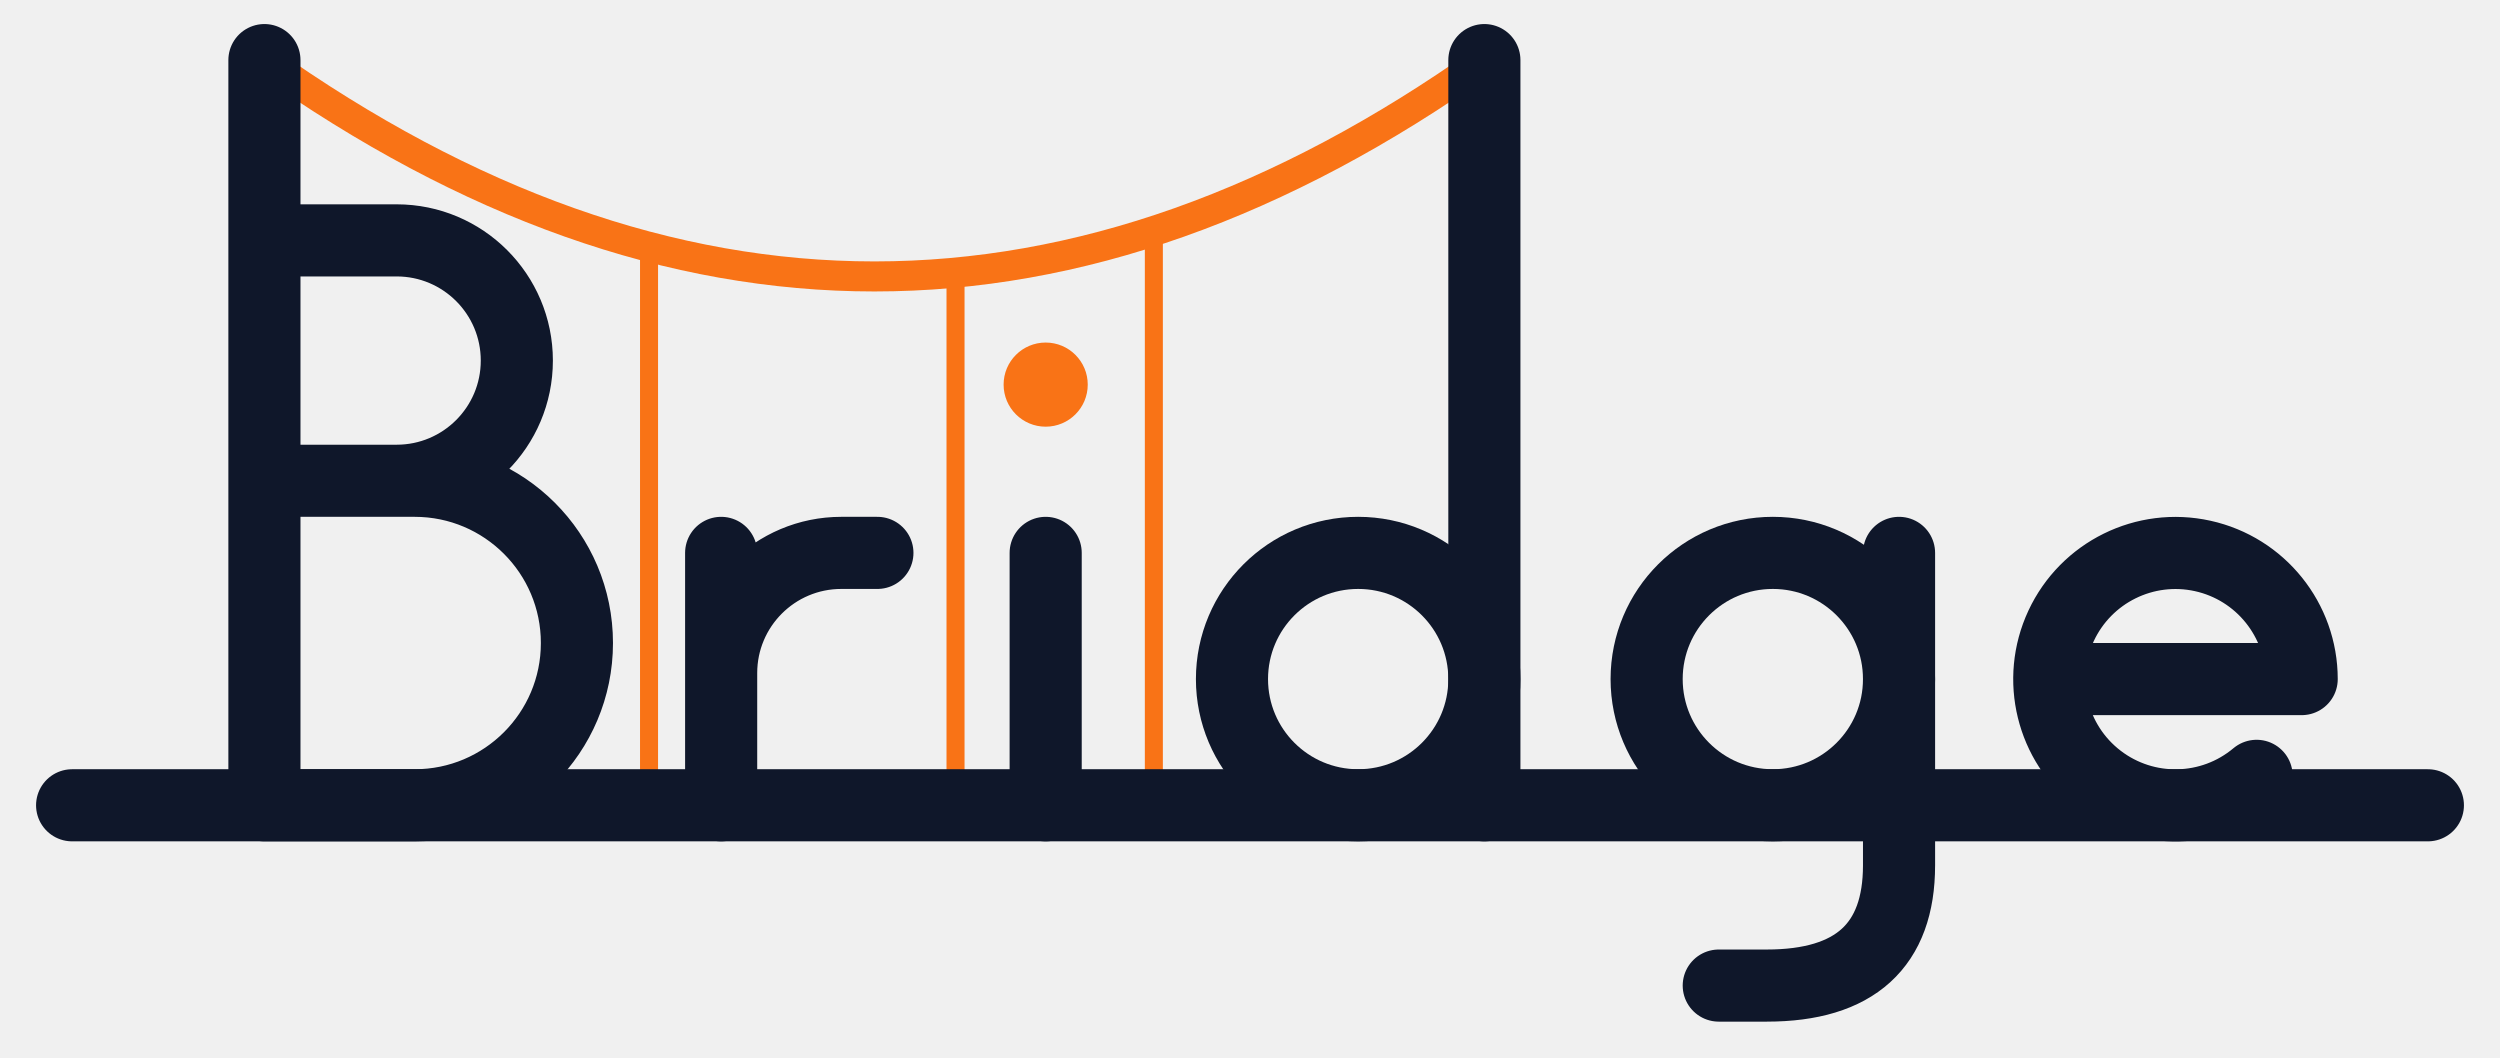
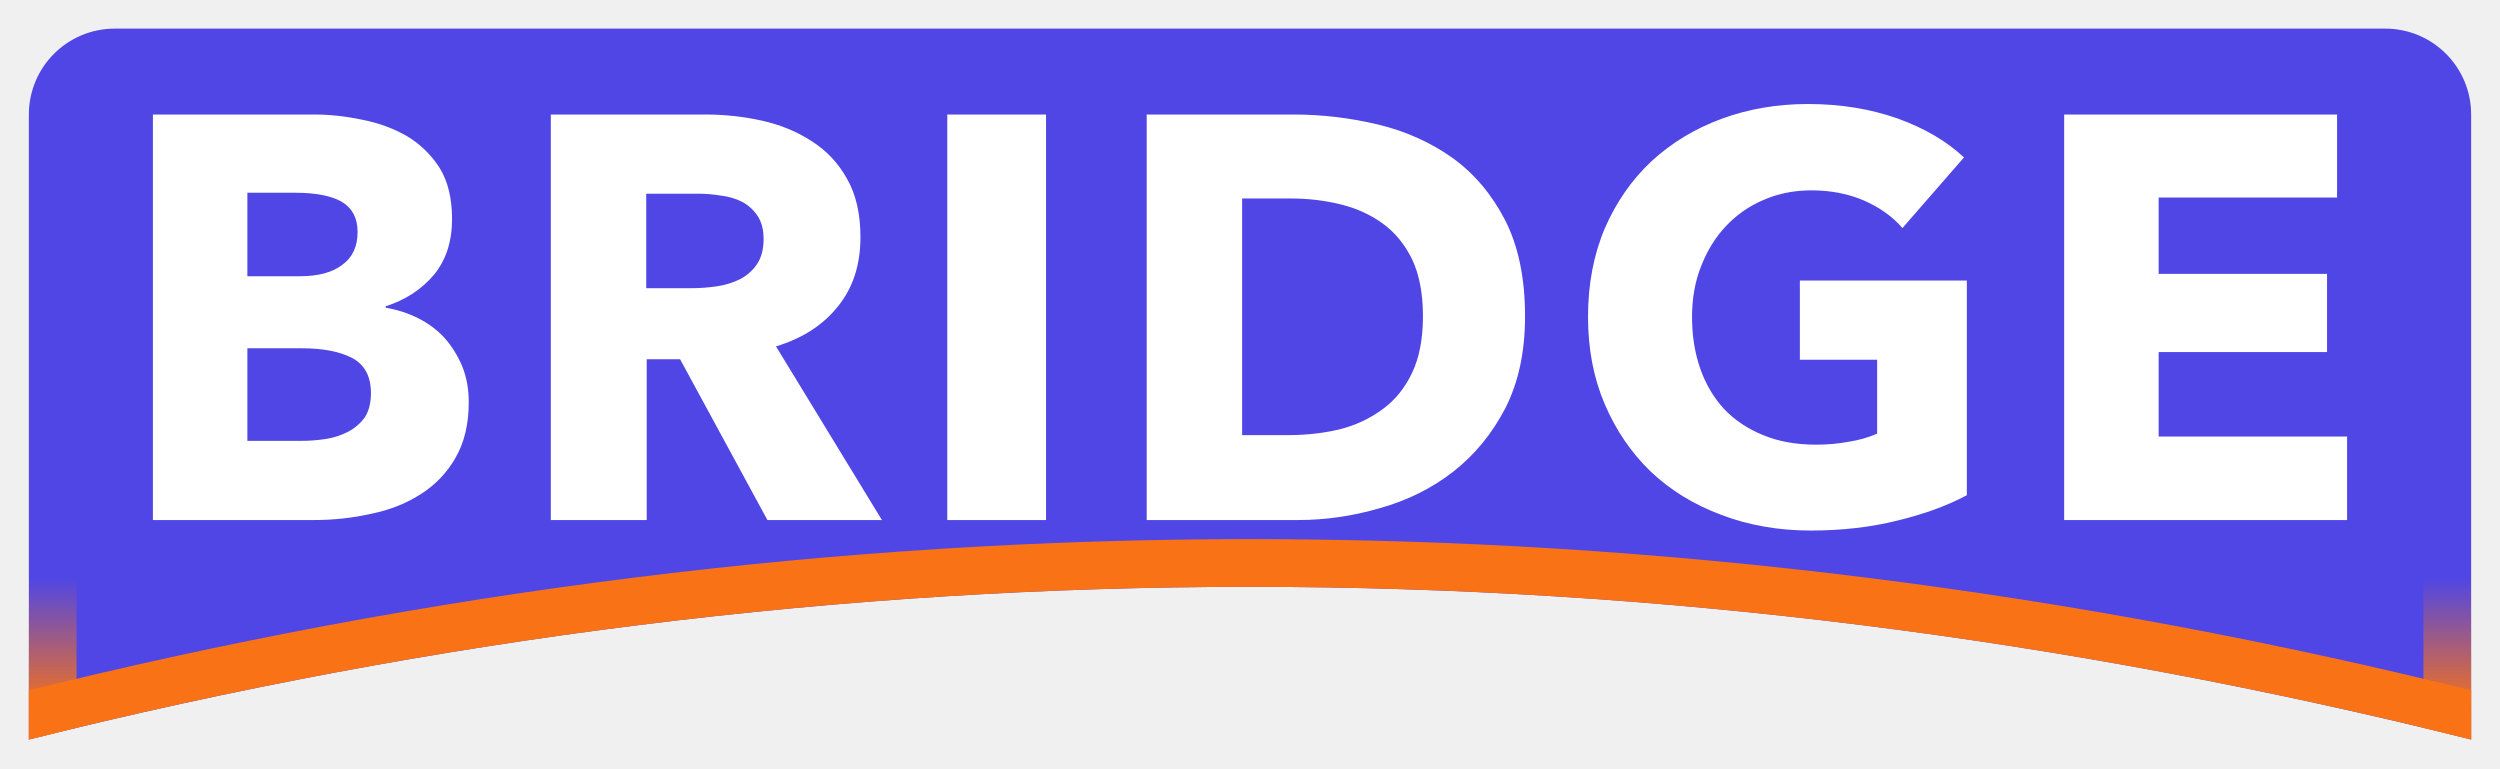
- <svg xmlns="http://www.w3.org/2000/svg" viewBox="-32 -34 416 176" width="416" height="176" role="img" aria-label="Bridge">
-   <g fill="none" stroke-linecap="round" stroke-linejoin="round">
-     <path d="M12 -24 Q113.5 48 215 -24" stroke="#F97316" stroke-width="5" />
-     <path d="M76 7 V100 M127 11.4 V100 M160 4.5 V100" stroke="#F97316" stroke-width="3" />
-     <path d="M-20 100 H372" stroke="#0F172A" stroke-width="12" />
-     <path stroke="#0F172A" stroke-width="12" d="M12 -24 V100 M12 6 H34 A20 20 0 0 1 34 46 H12 M12 46 H37 A27 27 0 0 1 37 100 H12 M88 100 V58 M88 78 A20 20 0 0 1 108 58 H114 M142 100 V58 M215 -24 V100 M284 58 V110 Q284 130 262 130 H254 M309 79 H351 A21 21 0 1 0 343.5 95.1" />
-     <circle cx="194" cy="79" r="21" stroke="#0F172A" stroke-width="12" />
-     <circle cx="263" cy="79" r="21" stroke="#0F172A" stroke-width="12" />
+ <svg xmlns="http://www.w3.org/2000/svg" viewBox="-23.2 -109.0 523.9 161.0" width="524" height="161" role="img" aria-label="Bridge">
+   <defs>
+     <clipPath id="badge">
+       <path d="M-17.2 -85.0 A18 18 0 0 1 0.8 -103.0 H476.7 A18 18 0 0 1 494.7 -85.0 V46 Q238.8 -18 -17.2 46 Z" />
+     </clipPath>
+     <linearGradient id="tower" x1="0" y1="12" x2="0" y2="40" gradientUnits="userSpaceOnUse">
+       <stop offset="0" stop-color="#F97316" stop-opacity="0" />
+       <stop offset="1" stop-color="#F97316" stop-opacity="1" />
+     </linearGradient>
+   </defs>
+   <path d="M-17.2 -85.0 A18 18 0 0 1 0.8 -103.0 H476.7 A18 18 0 0 1 494.7 -85.0 V46 Q238.8 -18 -17.2 46 Z" fill="#4F46E5" />
+   <g clip-path="url(#badge)">
+     <rect x="-17.2" y="12" width="10.0" height="52.0" fill="url(#tower)" />
+     <rect x="484.7" y="12" width="10.0" height="52.0" fill="url(#tower)" />
+     <path d="M-17.2 46 Q238.8 -18 494.7 46" fill="none" stroke="#F97316" stroke-width="20" stroke-linecap="butt" stroke-linejoin="miter" />
  </g>
-   <circle cx="142" cy="30" r="7" fill="#F97316" />
+   <path d="M75.0 -24.7Q75.0 -17.8 72.2 -13.0Q69.5 -8.3 64.9 -5.4Q60.4 -2.5 54.5 -1.3Q48.7 0.0 42.6 0.0H8.8V-85.0H42.6Q47.5 -85.0 52.7 -83.9Q57.8 -82.9 62.0 -80.5Q66.2 -78.0 68.9 -73.8Q71.5 -69.6 71.5 -63.1Q71.5 -56.0 67.7 -51.4Q63.8 -46.8 57.6 -44.8V-44.5Q61.2 -43.9 64.4 -42.3Q67.6 -40.7 69.9 -38.2Q72.2 -35.6 73.6 -32.3Q75.0 -28.9 75.0 -24.7ZM51.7 -60.4Q51.7 -64.7 48.4 -66.7Q45.1 -68.6 38.6 -68.6H28.6V-51.1H39.6Q45.4 -51.1 48.5 -53.5Q51.7 -55.8 51.7 -60.4ZM54.5 -26.6Q54.5 -31.9 50.5 -34.0Q46.6 -36.0 40.0 -36.0H28.6V-16.6H40.1Q42.5 -16.6 45.1 -17.0Q47.6 -17.4 49.7 -18.5Q51.8 -19.6 53.2 -21.5Q54.5 -23.5 54.5 -26.6Z M137.6 0.0 119.3 -33.7H112.3V0.0H92.2V-85.0H124.6Q130.7 -85.0 136.5 -83.7Q142.3 -82.4 146.9 -79.4Q151.6 -76.4 154.3 -71.5Q157.1 -66.6 157.1 -59.3Q157.1 -50.6 152.4 -44.8Q147.7 -38.9 139.4 -36.4L161.6 0.0ZM136.8 -58.9Q136.8 -61.9 135.5 -63.8Q134.3 -65.6 132.3 -66.7Q130.3 -67.7 127.9 -68.0Q125.4 -68.4 123.1 -68.4H112.2V-48.6H121.9Q124.4 -48.6 127.1 -49.0Q129.7 -49.4 131.9 -50.5Q134.0 -51.6 135.4 -53.6Q136.8 -55.7 136.8 -58.9Z M175.3 0.0V-85.0H196.0V0.0Z M296.4 -42.7Q296.4 -31.6 292.3 -23.5Q288.1 -15.4 281.3 -10.1Q274.6 -4.9 266.0 -2.5Q257.5 0.0 248.8 0.0H217.1V-85.0H247.8Q256.8 -85.0 265.6 -82.9Q274.3 -80.8 281.2 -75.9Q288.0 -71.0 292.2 -62.9Q296.4 -54.7 296.4 -42.7ZM275.0 -42.7Q275.0 -49.9 272.7 -54.7Q270.4 -59.4 266.5 -62.2Q262.6 -65.0 257.6 -66.2Q252.6 -67.4 247.3 -67.4H237.1V-17.8H246.8Q252.4 -17.8 257.5 -19.0Q262.6 -20.3 266.5 -23.2Q270.4 -26.0 272.7 -30.8Q275.0 -35.6 275.0 -42.7Z M389.0 -5.2Q382.8 -1.9 374.5 0.1Q366.1 2.2 356.3 2.2Q346.1 2.2 337.5 -1.1Q328.9 -4.3 322.7 -10.2Q316.6 -16.1 313.1 -24.3Q309.6 -32.5 309.6 -42.6Q309.6 -52.8 313.1 -61.1Q316.7 -69.4 322.9 -75.2Q329.2 -81.0 337.6 -84.1Q346.0 -87.2 355.7 -87.2Q365.8 -87.2 374.4 -84.2Q383.0 -81.1 388.4 -76.0L375.5 -61.2Q372.5 -64.7 367.6 -66.9Q362.6 -69.1 356.4 -69.1Q351.0 -69.1 346.4 -67.1Q341.9 -65.2 338.5 -61.6Q335.2 -58.1 333.3 -53.2Q331.4 -48.4 331.4 -42.6Q331.4 -36.7 333.1 -31.8Q334.8 -26.9 338.1 -23.3Q341.4 -19.8 346.3 -17.8Q351.1 -15.8 357.4 -15.8Q361.0 -15.8 364.2 -16.4Q367.4 -16.9 370.2 -18.1V-33.6H354.0V-50.2H389.0V-5.2Z M409.4 0.0V-85.0H466.6V-67.6H429.2V-51.6H464.5V-35.2H429.2V-17.5H468.7V0.0Z" fill="#FFFFFF" />
</svg>
